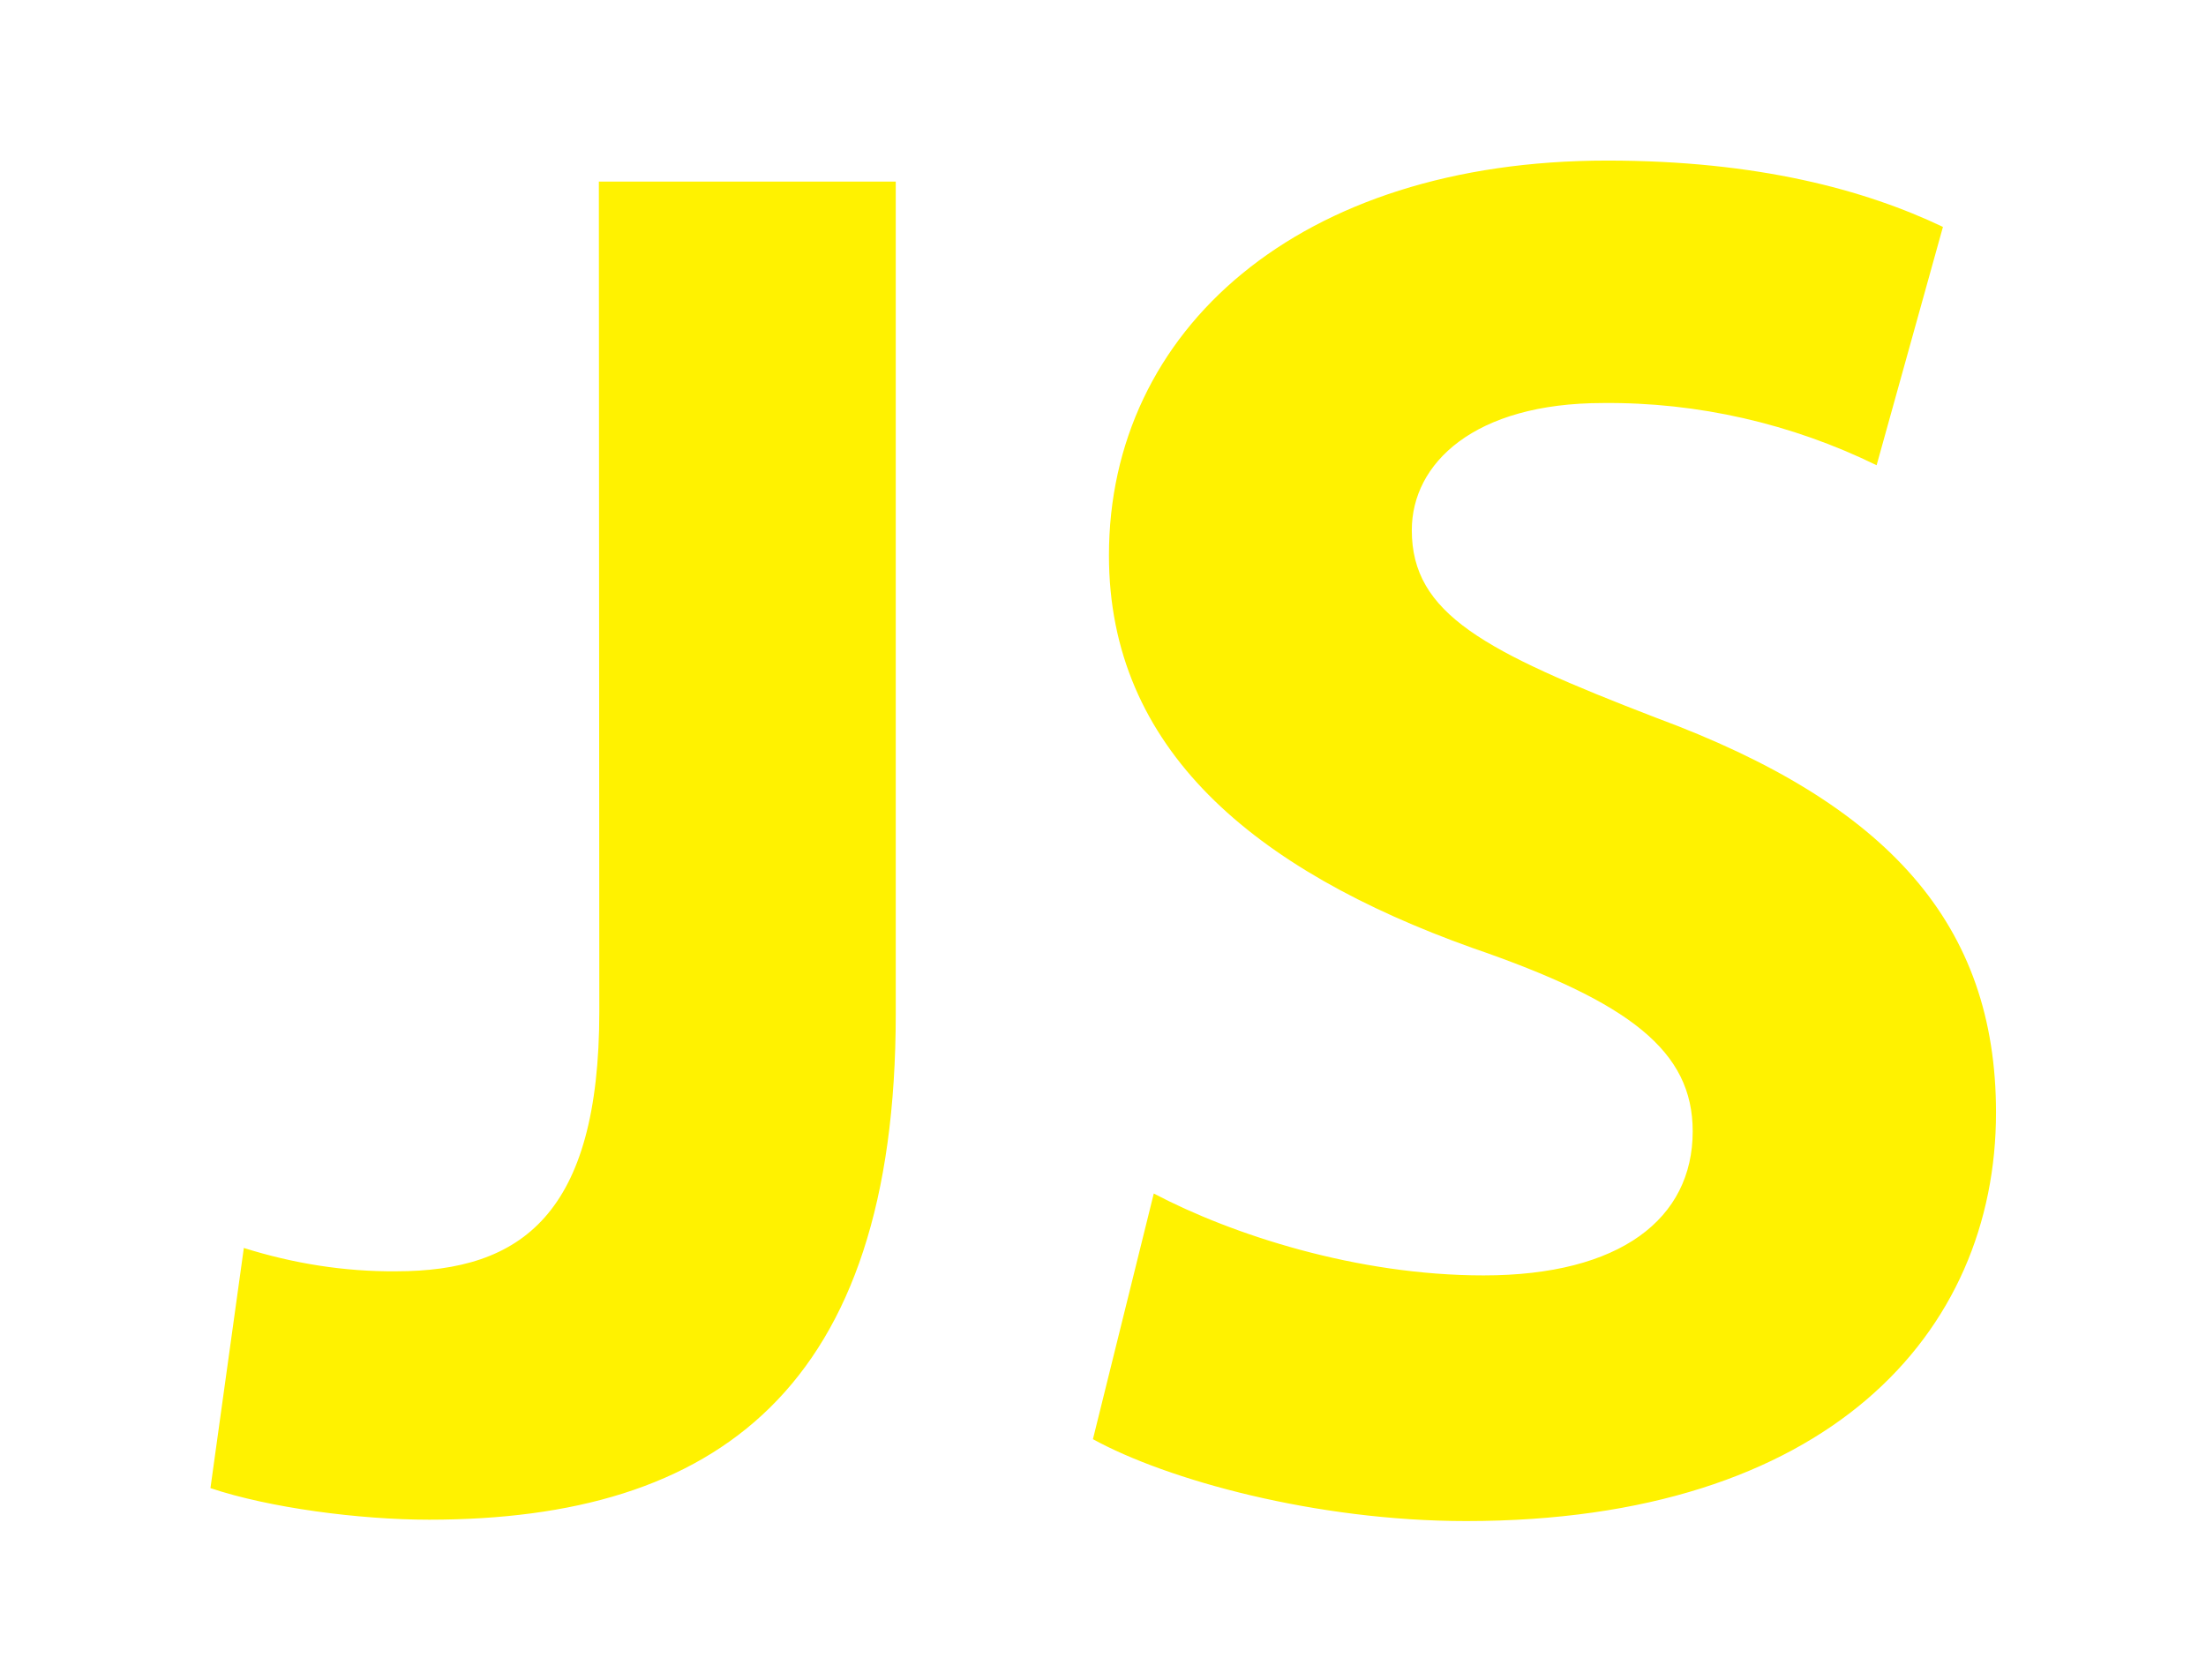
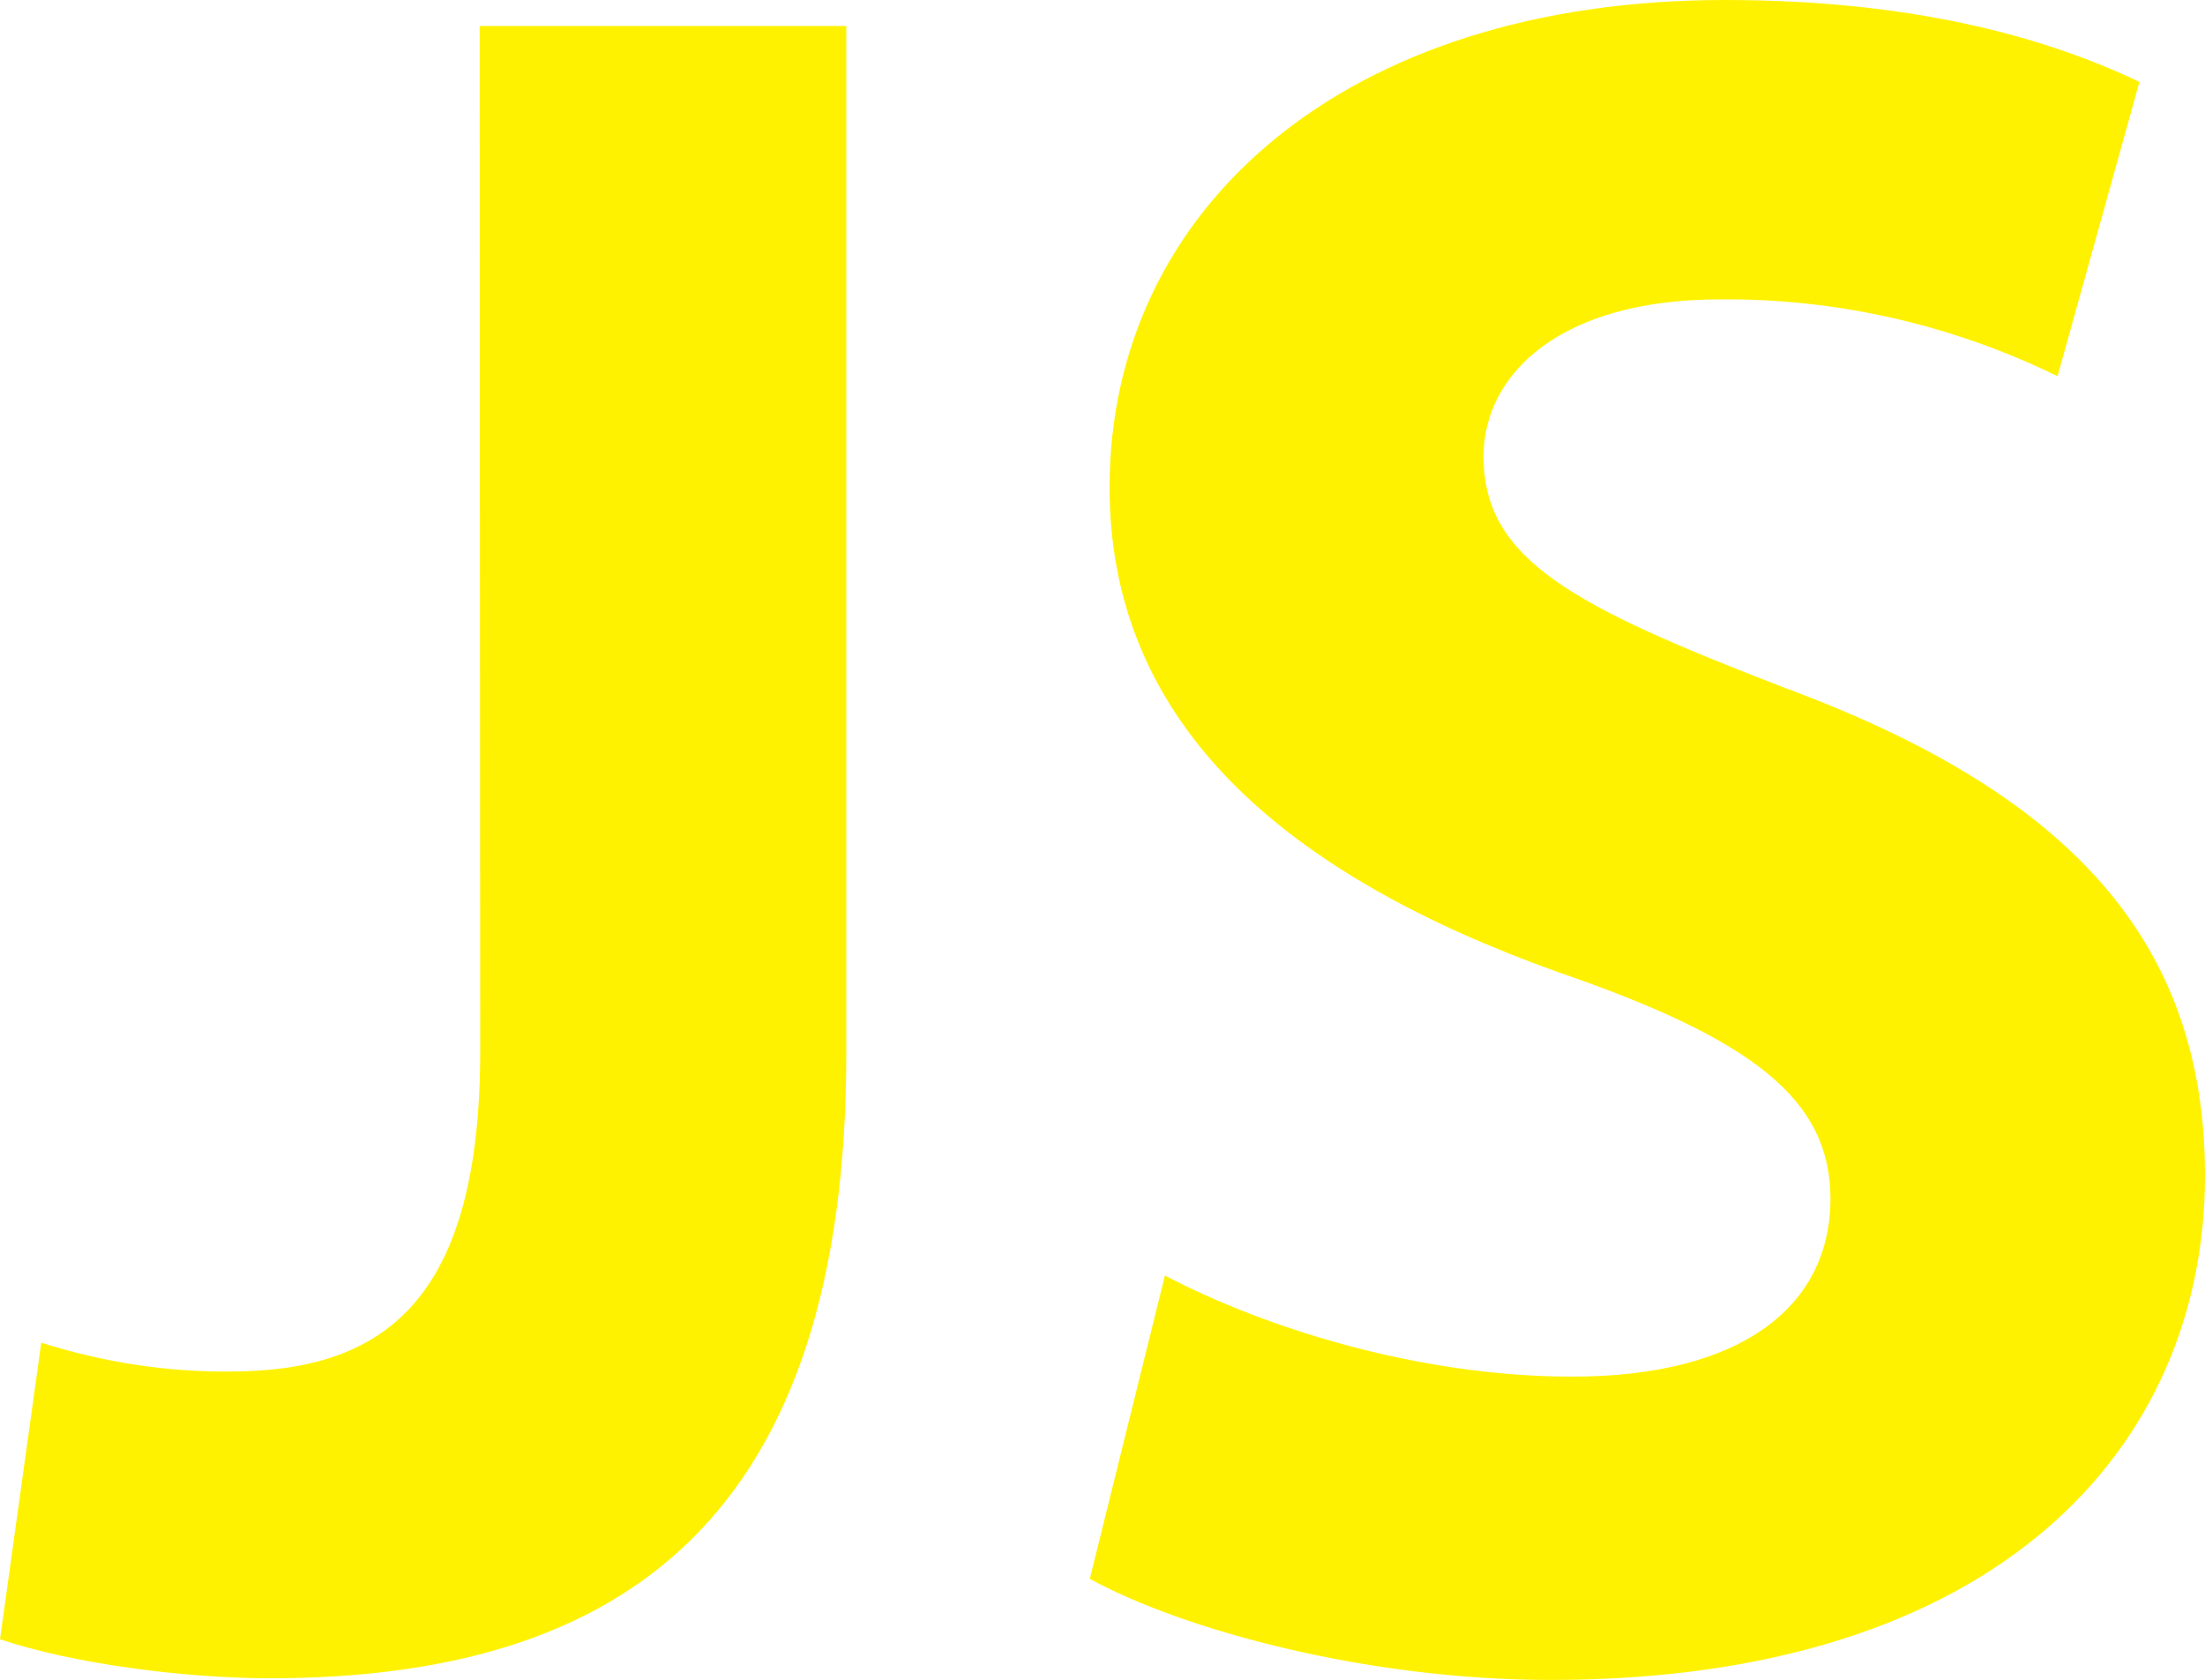
- <svg xmlns="http://www.w3.org/2000/svg" version="1.1" id="Layer_1" x="0px" y="0px" viewBox="0 0 482.2 367.2" style="enable-background:new 0 0 482.2 367.2;" xml:space="preserve">
+ <svg xmlns="http://www.w3.org/2000/svg" version="1.1" id="Layer_1" x="0px" y="0px" viewBox="0 0 390.3 297.4" style="enable-background:new 0 0 390.3 297.4;" xml:space="preserve">
  <style type="text/css">
	.st0{fill:#FFF200;}
</style>
-   <path class="st0" d="M130.9,39.7h64.9v181.9c0,82-39.2,110.6-102,110.6c-15.3,0-35-2.6-47.8-6.9l7.3-52.5c10.8,3.4,22,5.2,33.3,5.1  c27.3,0,44.4-12.4,44.4-56.8C131,221.2,130.9,39.7,130.9,39.7z M252.2,260.9c17.1,9,44.4,17.9,72.1,17.9c29.9,0,45.7-12.4,45.7-31.5  c0-17.5-13.6-28.2-48.2-40.1c-47.8-17.1-79.4-43.5-79.4-85.8c0-49.2,41.4-86.3,108.9-86.3c32.9,0,56.4,6.4,73.4,14.5l-14.5,52.1  c-18.6-9.1-39.1-13.8-59.8-13.6c-28.2,0-41.8,13.2-41.8,27.8c0,18.3,15.8,26.5,53.4,41c50.8,18.8,74.3,45.2,74.3,86.3  c0,48.2-36.8,89.3-115.8,89.3c-32.9,0-65.4-9-81.6-17.9L252.2,260.9z" />
+   <path class="st0" d="M84.9,4.6h64.9v181.9c0,82-39.2,110.6-102,110.6c-15.3,0-35-2.6-47.8-6.9l7.3-52.5c10.8,3.4,22,5.2,33.3,5.1  c27.3,0,44.4-12.4,44.4-56.8C85,186.1,84.9,4.6,84.9,4.6z M206.2,225.8c17.1,9,44.4,17.9,72.1,17.9c29.9,0,45.7-12.4,45.7-31.5  c0-17.5-13.6-28.2-48.2-40.1c-47.8-17.1-79.4-43.5-79.4-85.8C196.4,37.1,237.8,0,305.3,0c32.9,0,56.4,6.4,73.4,14.5l-14.5,52.1  c-18.6-9.1-39.1-13.8-59.8-13.6c-28.2,0-41.8,13.2-41.8,27.8c0,18.3,15.8,26.5,53.4,41c50.8,18.8,74.3,45.2,74.3,86.3  c0,48.2-36.8,89.3-115.8,89.3c-32.9,0-65.4-9-81.6-17.9L206.2,225.8z" />
</svg>
